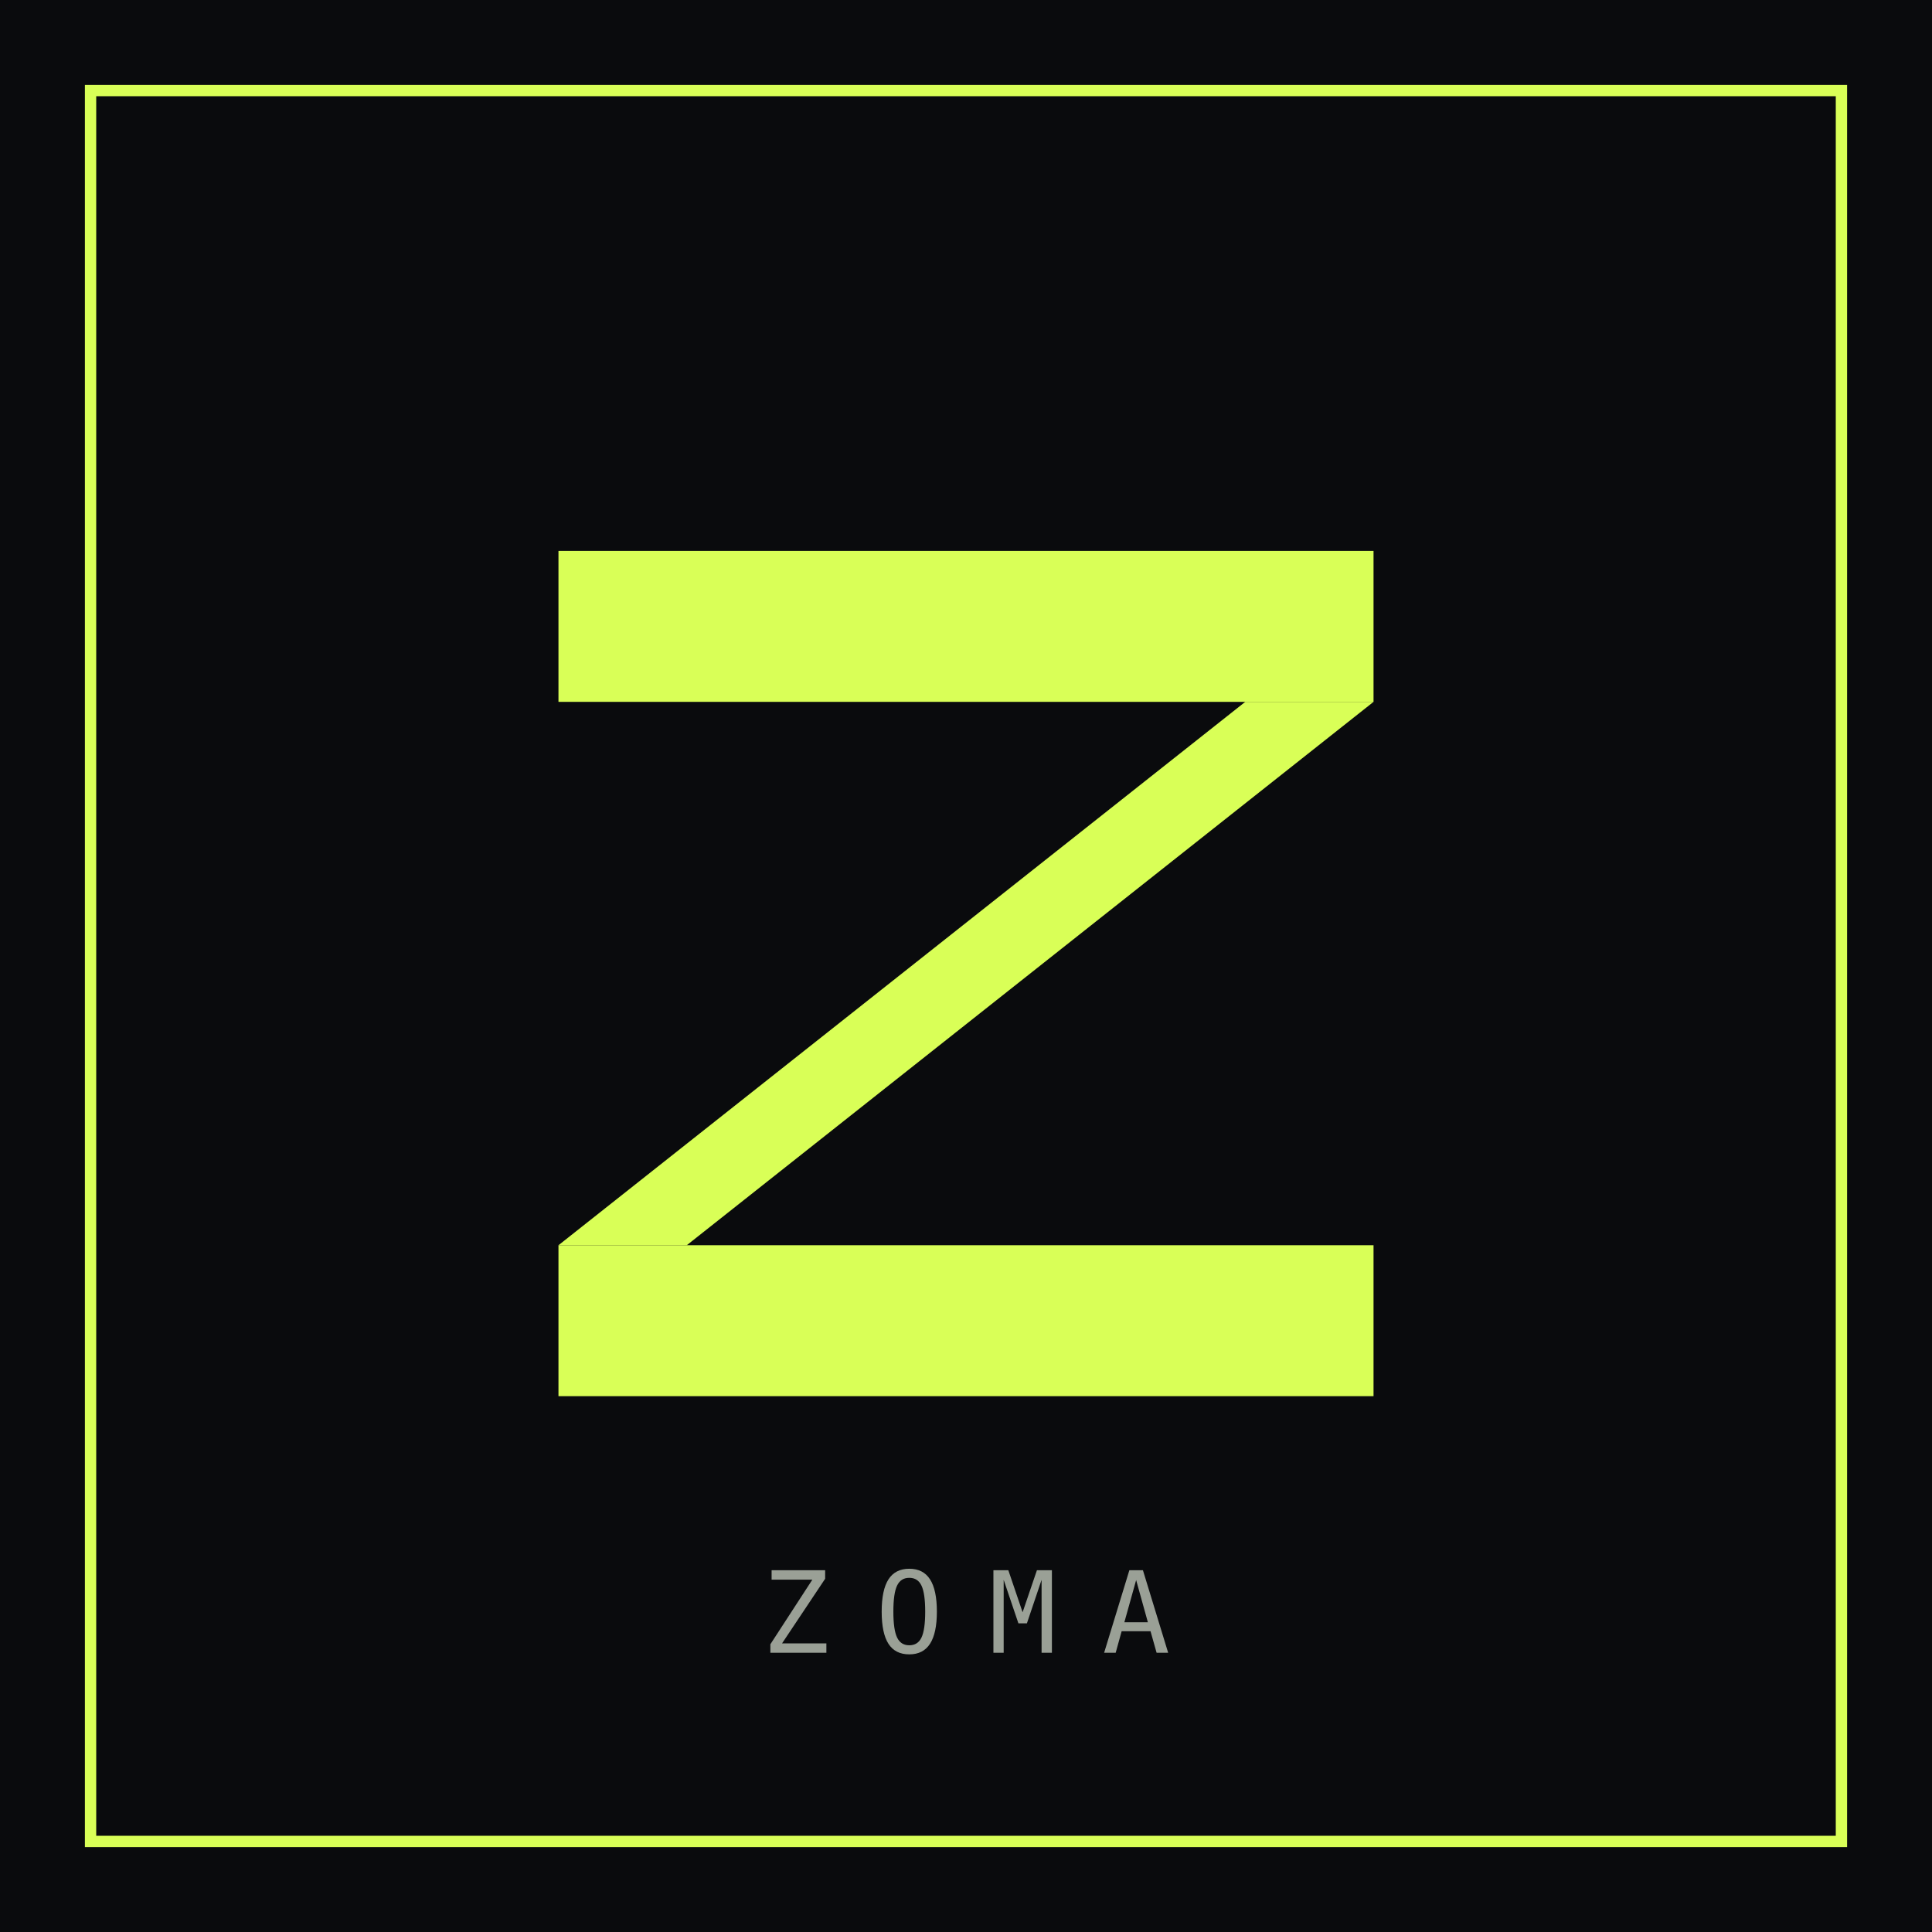
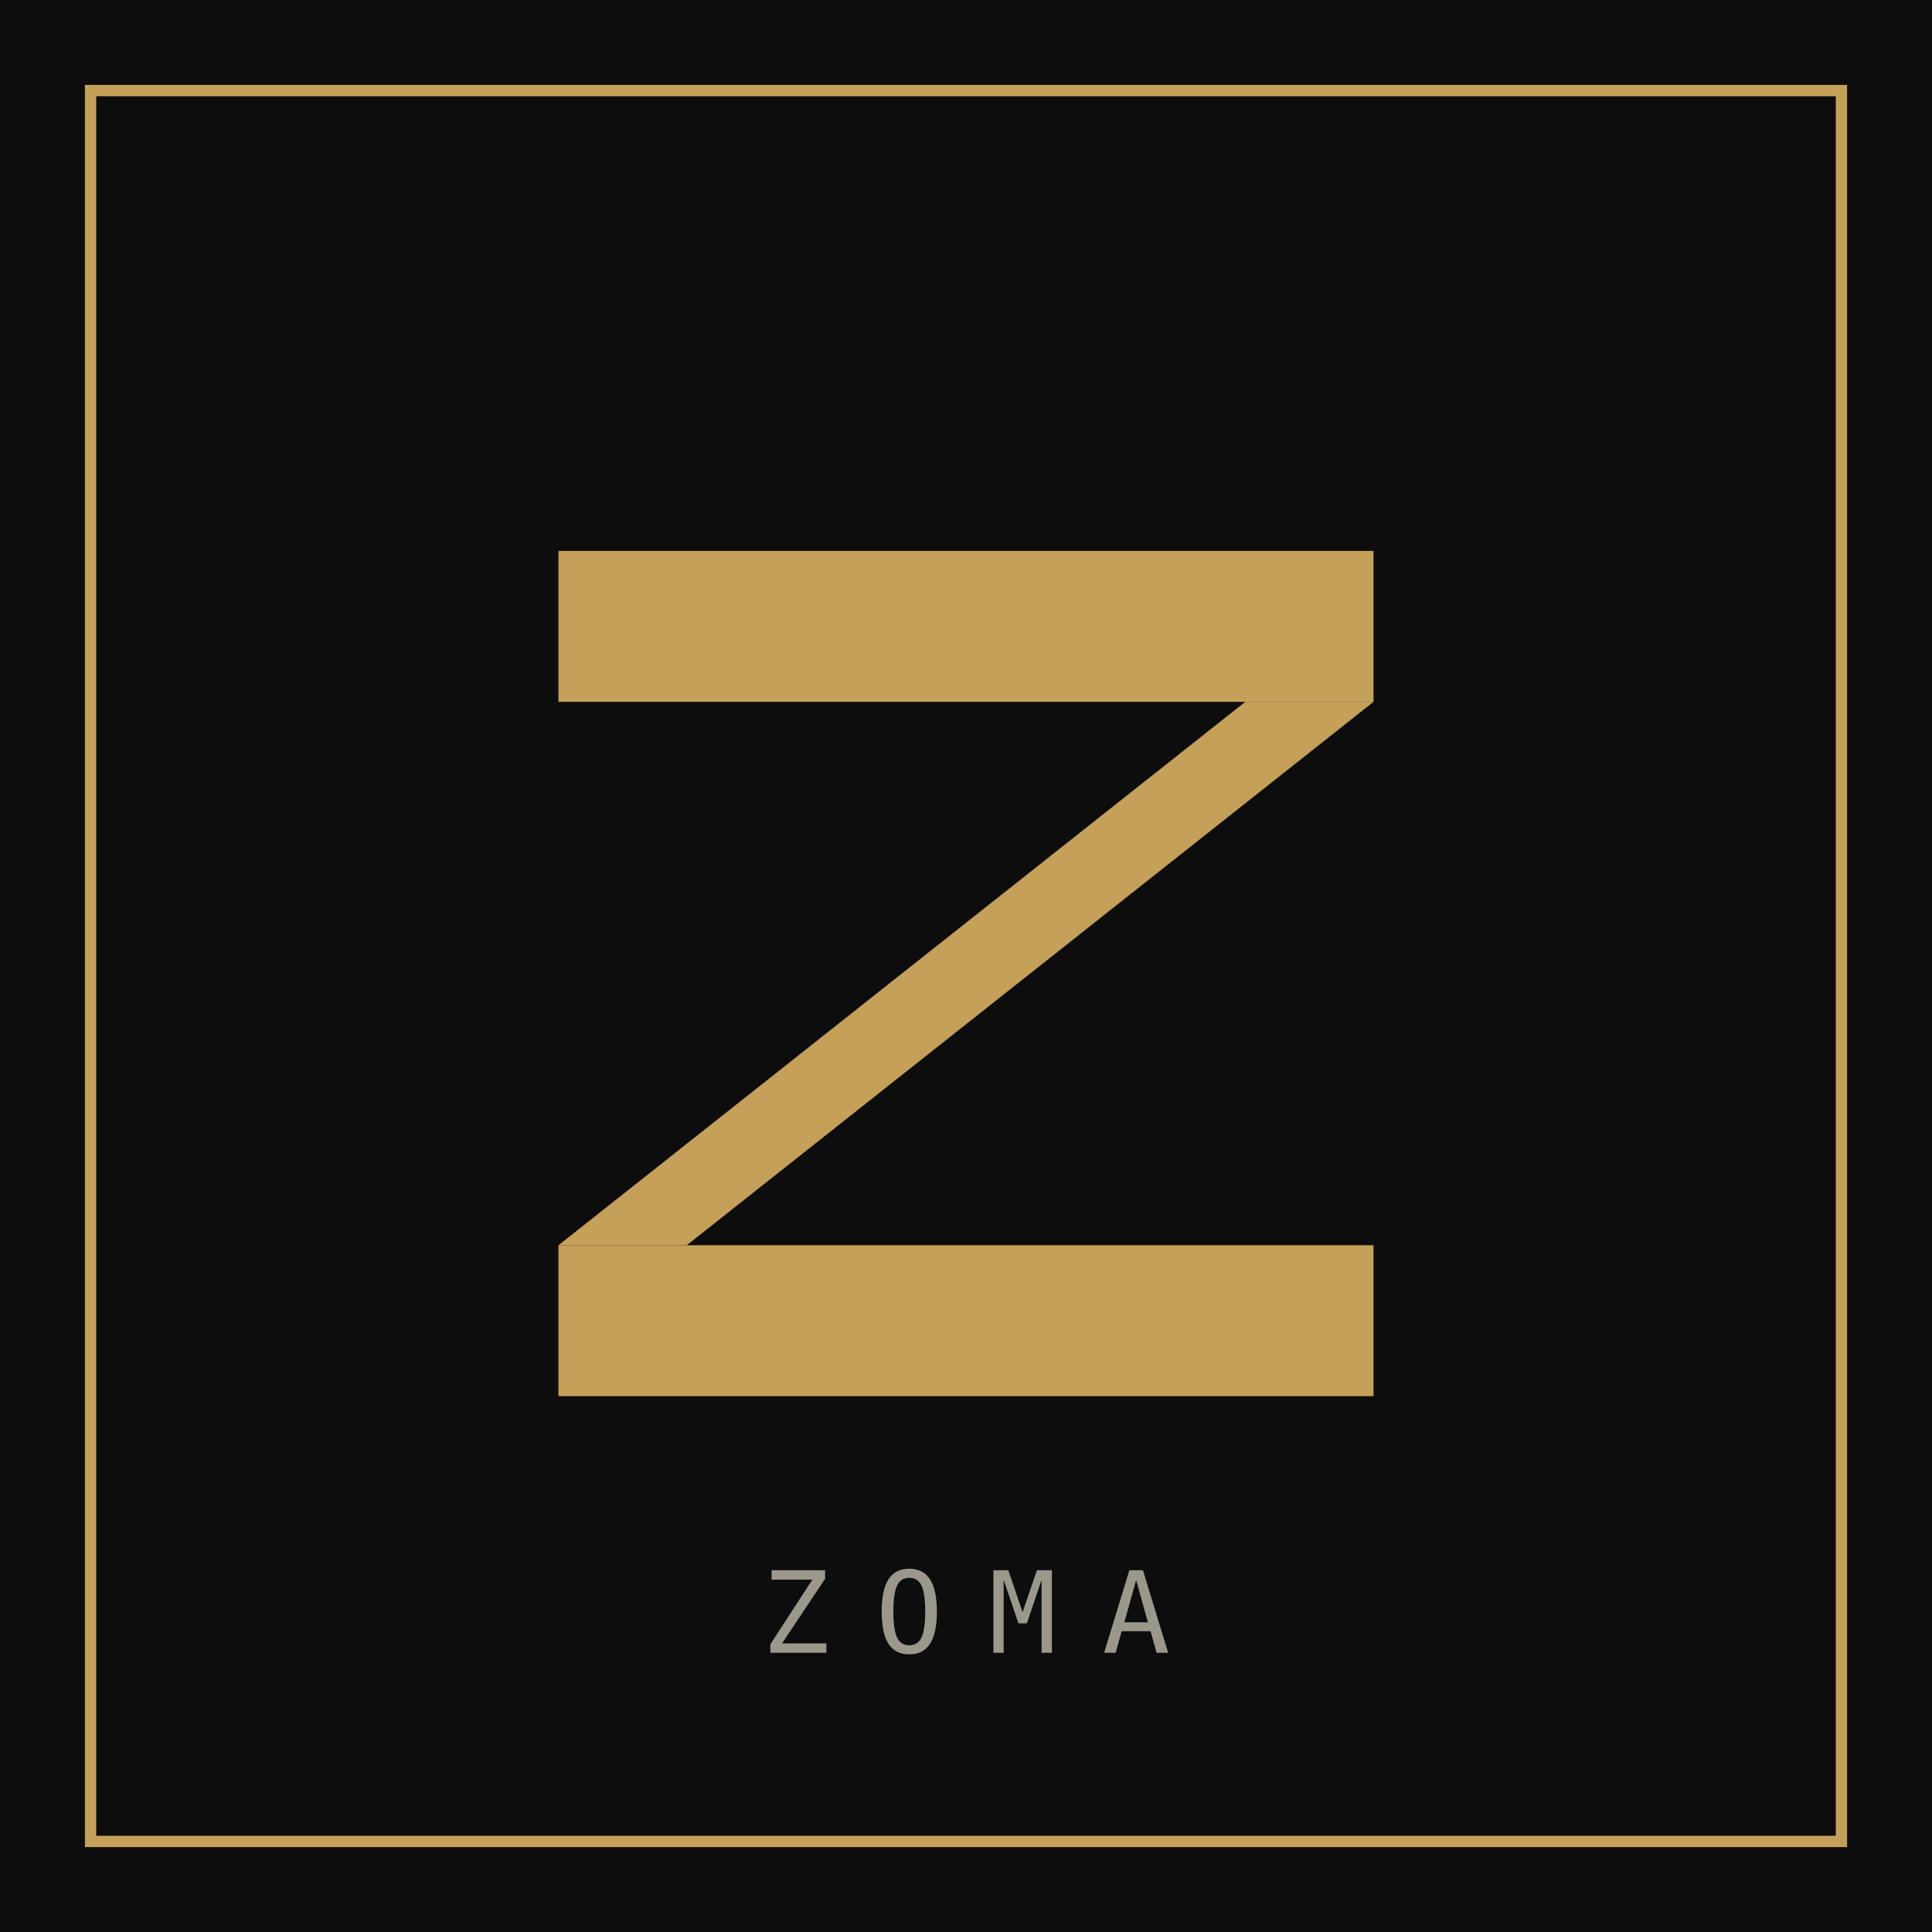
<svg xmlns="http://www.w3.org/2000/svg" width="512" height="512" viewBox="0 0 512 512">
-   <rect width="512" height="512" fill="#0a0b0d" />
-   <rect x="24" y="24" width="464" height="464" fill="none" stroke="#d9ff57" stroke-width="3" />
-   <path d="M148 146 H364 V186 H148 Z" fill="#d9ff57" />
-   <path d="M330 186 H364 L182 330 H148 Z" fill="#d9ff57" />
-   <path d="M148 330 H364 V370 H148 Z" fill="#d9ff57" />
-   <text x="256" y="438" text-anchor="middle" font-family="IBM Plex Mono, Menlo, monospace" font-size="30" letter-spacing="12" fill="#9aa096">ZOMA</text>
+   <rect width="512" height="512" fill="#0d0d0d" />
+   <rect x="24" y="24" width="464" height="464" fill="none" stroke="#c5a059" stroke-width="3" />
+   <path d="M148 146 H364 V186 H148 Z" fill="#c5a059" />
+   <path d="M330 186 H364 L182 330 H148 Z" fill="#c5a059" />
+   <path d="M148 330 H364 V370 H148 Z" fill="#c5a059" />
+   <text x="256" y="438" text-anchor="middle" font-family="IBM Plex Mono, Menlo, monospace" font-size="30" letter-spacing="12" fill="#9c978b">ZOMA</text>
</svg>
